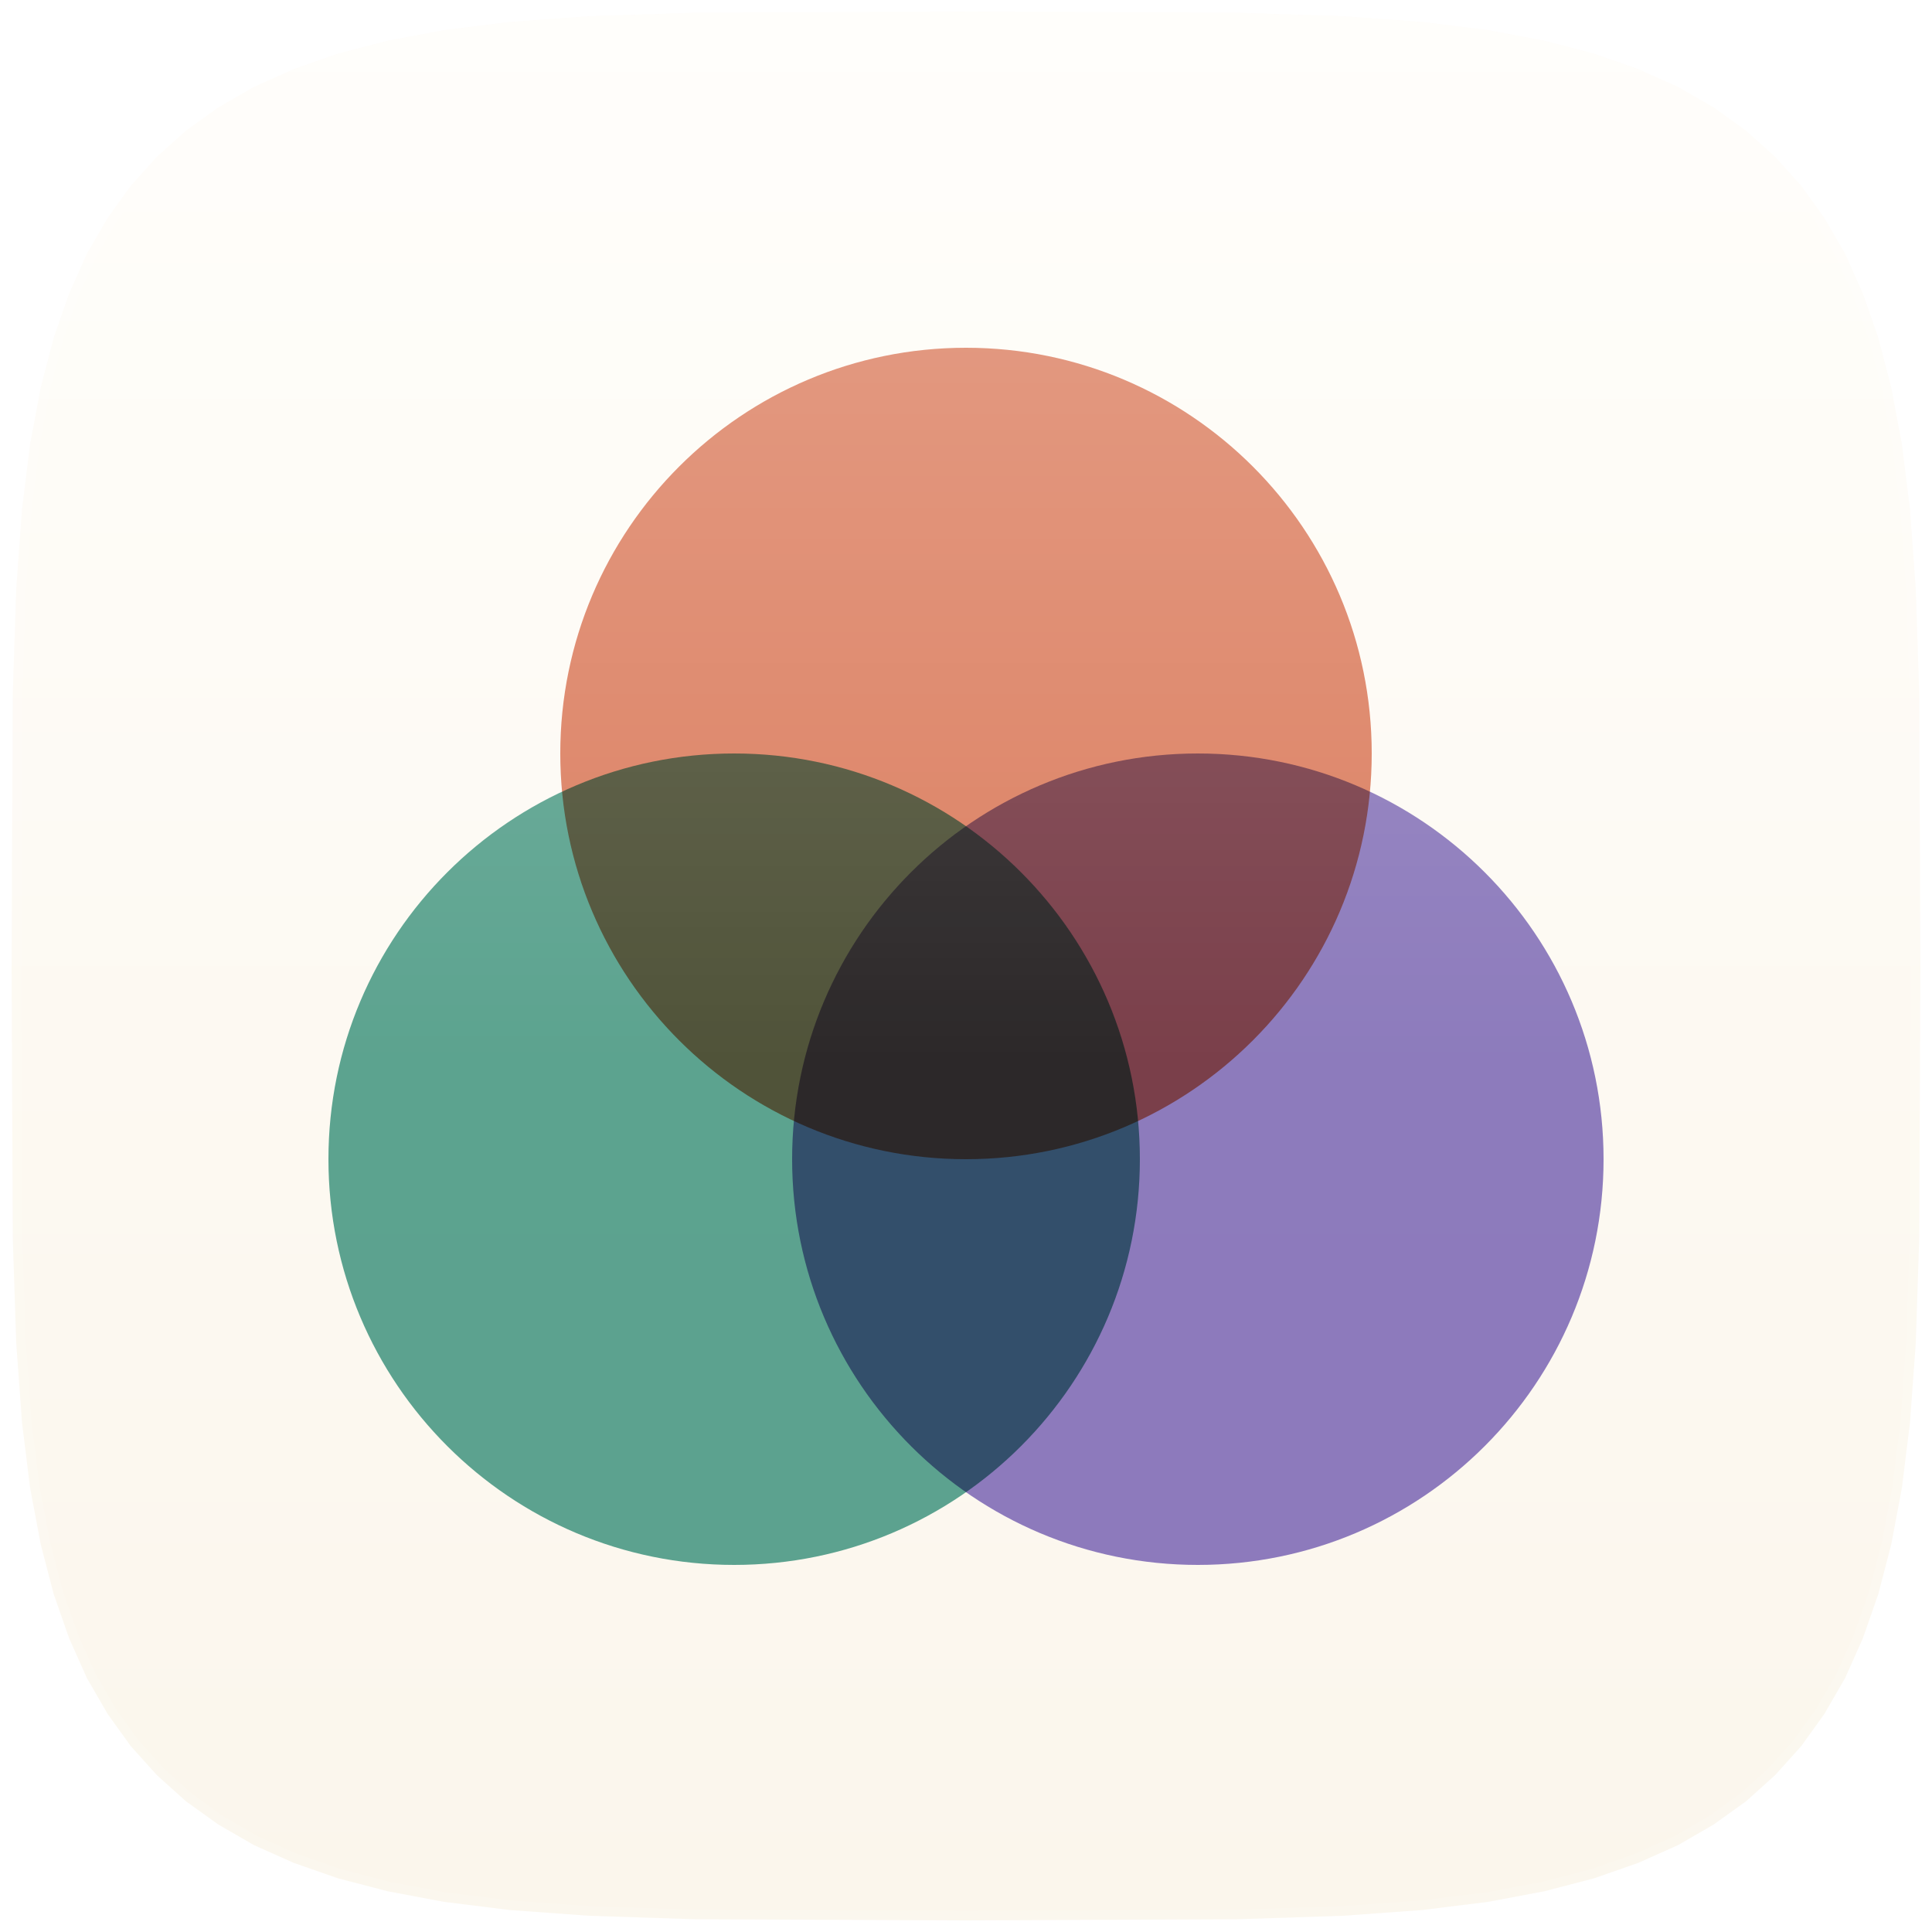
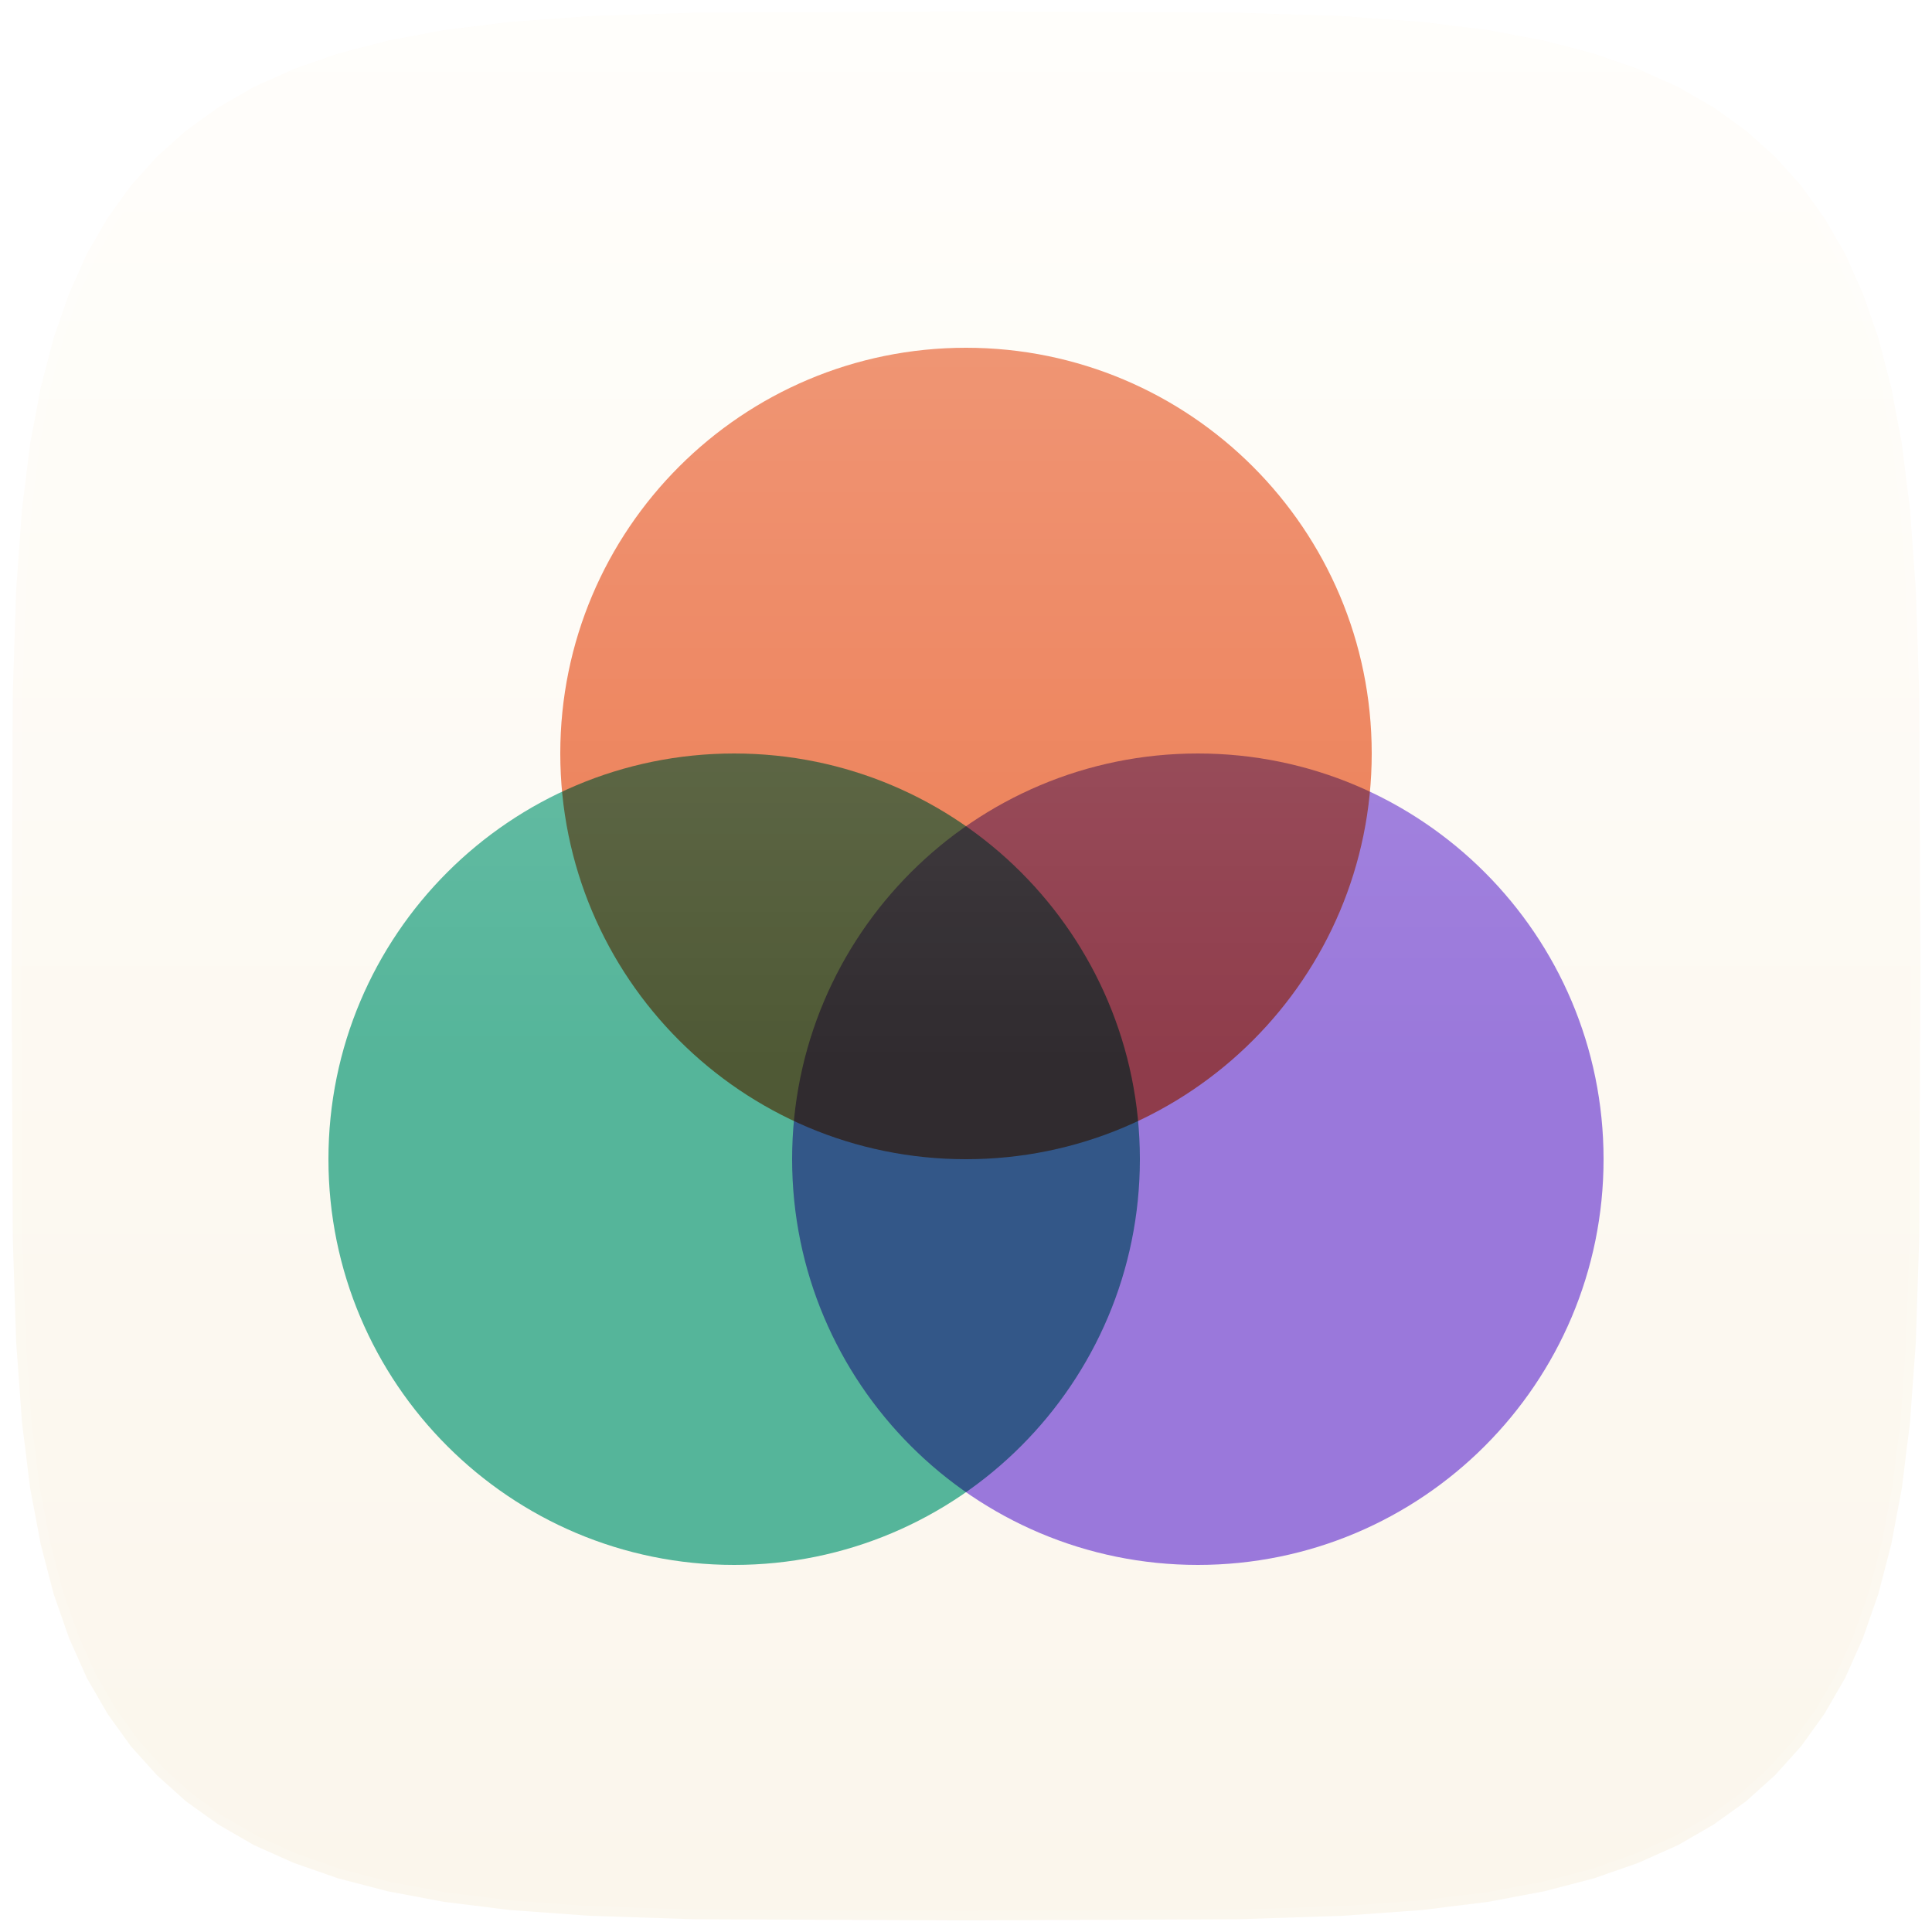
<svg xmlns="http://www.w3.org/2000/svg" viewBox="0 0 100 100" width="100" height="100" role="img" aria-label="Polynoia">
  <defs>
    <linearGradient id="c" x1="0" y1="0" x2="0" y2="1">
      <stop offset="0" stop-color="#fffdf9" />
      <stop offset="1" stop-color="#fbf6ec" />
    </linearGradient>
    <linearGradient id="s" x1="0" y1="0" x2="0" y2="1">
      <stop offset="0" stop-color="#fff" stop-opacity="0.26" />
      <stop offset="0.55" stop-color="#fff" stop-opacity="0" />
    </linearGradient>
  </defs>
  <path d="M99.40 50.00L99.34 64.05L99.16 69.52L98.86 73.63L98.44 77.02L97.89 79.94L97.22 82.51L96.42 84.80L95.50 86.86L94.43 88.71L93.23 90.38L91.88 91.88L90.38 93.23L88.71 94.43L86.86 95.50L84.80 96.42L82.51 97.22L79.94 97.89L77.02 98.44L73.63 98.86L69.52 99.16L64.05 99.34L50.00 99.40L35.95 99.34L30.48 99.16L26.37 98.86L22.98 98.44L20.06 97.89L17.49 97.22L15.20 96.42L13.14 95.50L11.29 94.43L9.62 93.23L8.12 91.88L6.77 90.38L5.57 88.71L4.50 86.86L3.58 84.80L2.78 82.51L2.11 79.94L1.56 77.02L1.14 73.63L0.84 69.52L0.66 64.05L0.60 50.00L0.66 35.95L0.84 30.48L1.14 26.37L1.56 22.98L2.11 20.06L2.78 17.49L3.58 15.20L4.50 13.14L5.57 11.29L6.77 9.62L8.12 8.12L9.62 6.77L11.29 5.57L13.14 4.50L15.20 3.58L17.49 2.78L20.06 2.11L22.98 1.56L26.37 1.14L30.48 0.84L35.95 0.66L50.00 0.60L64.05 0.66L69.52 0.84L73.63 1.14L77.02 1.56L79.94 2.11L82.51 2.78L84.80 3.58L86.86 4.50L88.71 5.57L90.38 6.77L91.88 8.12L93.23 9.62L94.43 11.29L95.50 13.14L96.42 15.20L97.22 17.49L97.89 20.06L98.44 22.98L98.86 26.37L99.16 30.48L99.34 35.95L99.40 50.00Z" fill="url(#c)" />
  <g style="isolation:isolate">
-     <circle cx="50" cy="39" r="21" fill="#d97757" fill-opacity="0.92" style="mix-blend-mode:multiply" />
-     <circle cx="38" cy="60" r="21" fill="#4f9b87" fill-opacity="0.92" style="mix-blend-mode:multiply" />
-     <circle cx="62" cy="60" r="21" fill="#8470b8" fill-opacity="0.92" style="mix-blend-mode:multiply" />
+     <circle cx="50" cy="39" r="21" fill="#e96a3c" fill-opacity="0.86" style="mix-blend-mode:multiply" />
+     <circle cx="38" cy="60" r="21" fill="#3aab8d" fill-opacity="0.86" style="mix-blend-mode:multiply" />
+     <circle cx="62" cy="60" r="21" fill="#8a64d8" fill-opacity="0.86" style="mix-blend-mode:multiply" />
  </g>
  <path d="M99.40 50.00L99.34 64.05L99.16 69.52L98.86 73.63L98.44 77.02L97.89 79.94L97.22 82.51L96.42 84.80L95.50 86.86L94.43 88.71L93.23 90.38L91.88 91.88L90.38 93.23L88.71 94.43L86.86 95.50L84.80 96.42L82.51 97.22L79.94 97.89L77.02 98.44L73.63 98.86L69.52 99.16L64.05 99.34L50.00 99.40L35.95 99.34L30.48 99.16L26.37 98.86L22.98 98.44L20.06 97.89L17.49 97.22L15.20 96.42L13.14 95.50L11.29 94.43L9.62 93.23L8.12 91.88L6.77 90.38L5.57 88.71L4.50 86.86L3.58 84.80L2.78 82.51L2.11 79.94L1.56 77.02L1.14 73.63L0.84 69.52L0.66 64.05L0.60 50.00L0.66 35.95L0.84 30.48L1.14 26.37L1.56 22.98L2.11 20.06L2.78 17.49L3.58 15.20L4.50 13.14L5.57 11.29L6.77 9.62L8.12 8.12L9.62 6.77L11.29 5.57L13.14 4.50L15.20 3.58L17.49 2.78L20.06 2.11L22.98 1.56L26.37 1.14L30.48 0.84L35.95 0.66L50.00 0.60L64.05 0.66L69.52 0.84L73.63 1.14L77.02 1.56L79.94 2.11L82.51 2.78L84.80 3.58L86.86 4.50L88.71 5.57L90.38 6.77L91.88 8.12L93.23 9.62L94.43 11.29L95.50 13.14L96.42 15.20L97.22 17.49L97.89 20.06L98.44 22.98L98.86 26.37L99.16 30.48L99.34 35.95L99.40 50.00Z" fill="url(#s)" />
  <path d="M99.40 50.00L99.34 64.05L99.16 69.52L98.86 73.63L98.44 77.02L97.89 79.94L97.22 82.51L96.42 84.80L95.50 86.86L94.43 88.71L93.23 90.38L91.88 91.88L90.38 93.23L88.71 94.43L86.86 95.50L84.80 96.42L82.51 97.22L79.94 97.89L77.02 98.44L73.63 98.86L69.52 99.16L64.05 99.34L50.00 99.40L35.95 99.34L30.48 99.16L26.37 98.86L22.98 98.44L20.06 97.89L17.49 97.22L15.20 96.42L13.14 95.50L11.29 94.43L9.62 93.23L8.12 91.88L6.77 90.38L5.57 88.71L4.50 86.86L3.58 84.80L2.78 82.51L2.11 79.94L1.56 77.02L1.14 73.63L0.84 69.52L0.66 64.05L0.60 50.00L0.66 35.95L0.84 30.48L1.14 26.37L1.56 22.98L2.11 20.06L2.78 17.49L3.58 15.20L4.50 13.14L5.57 11.29L6.77 9.62L8.12 8.12L9.62 6.77L11.29 5.57L13.14 4.50L15.20 3.58L17.49 2.78L20.06 2.11L22.98 1.56L26.37 1.14L30.48 0.84L35.95 0.66L50.00 0.60L64.05 0.66L69.52 0.84L73.63 1.14L77.02 1.56L79.94 2.11L82.51 2.78L84.80 3.58L86.86 4.50L88.71 5.57L90.38 6.77L91.88 8.12L93.23 9.62L94.43 11.29L95.50 13.14L96.42 15.20L97.22 17.49L97.89 20.06L98.44 22.98L98.86 26.37L99.16 30.48L99.34 35.95L99.40 50.00Z" fill="none" stroke="rgba(255,255,255,0.10)" stroke-width="1" />
</svg>
